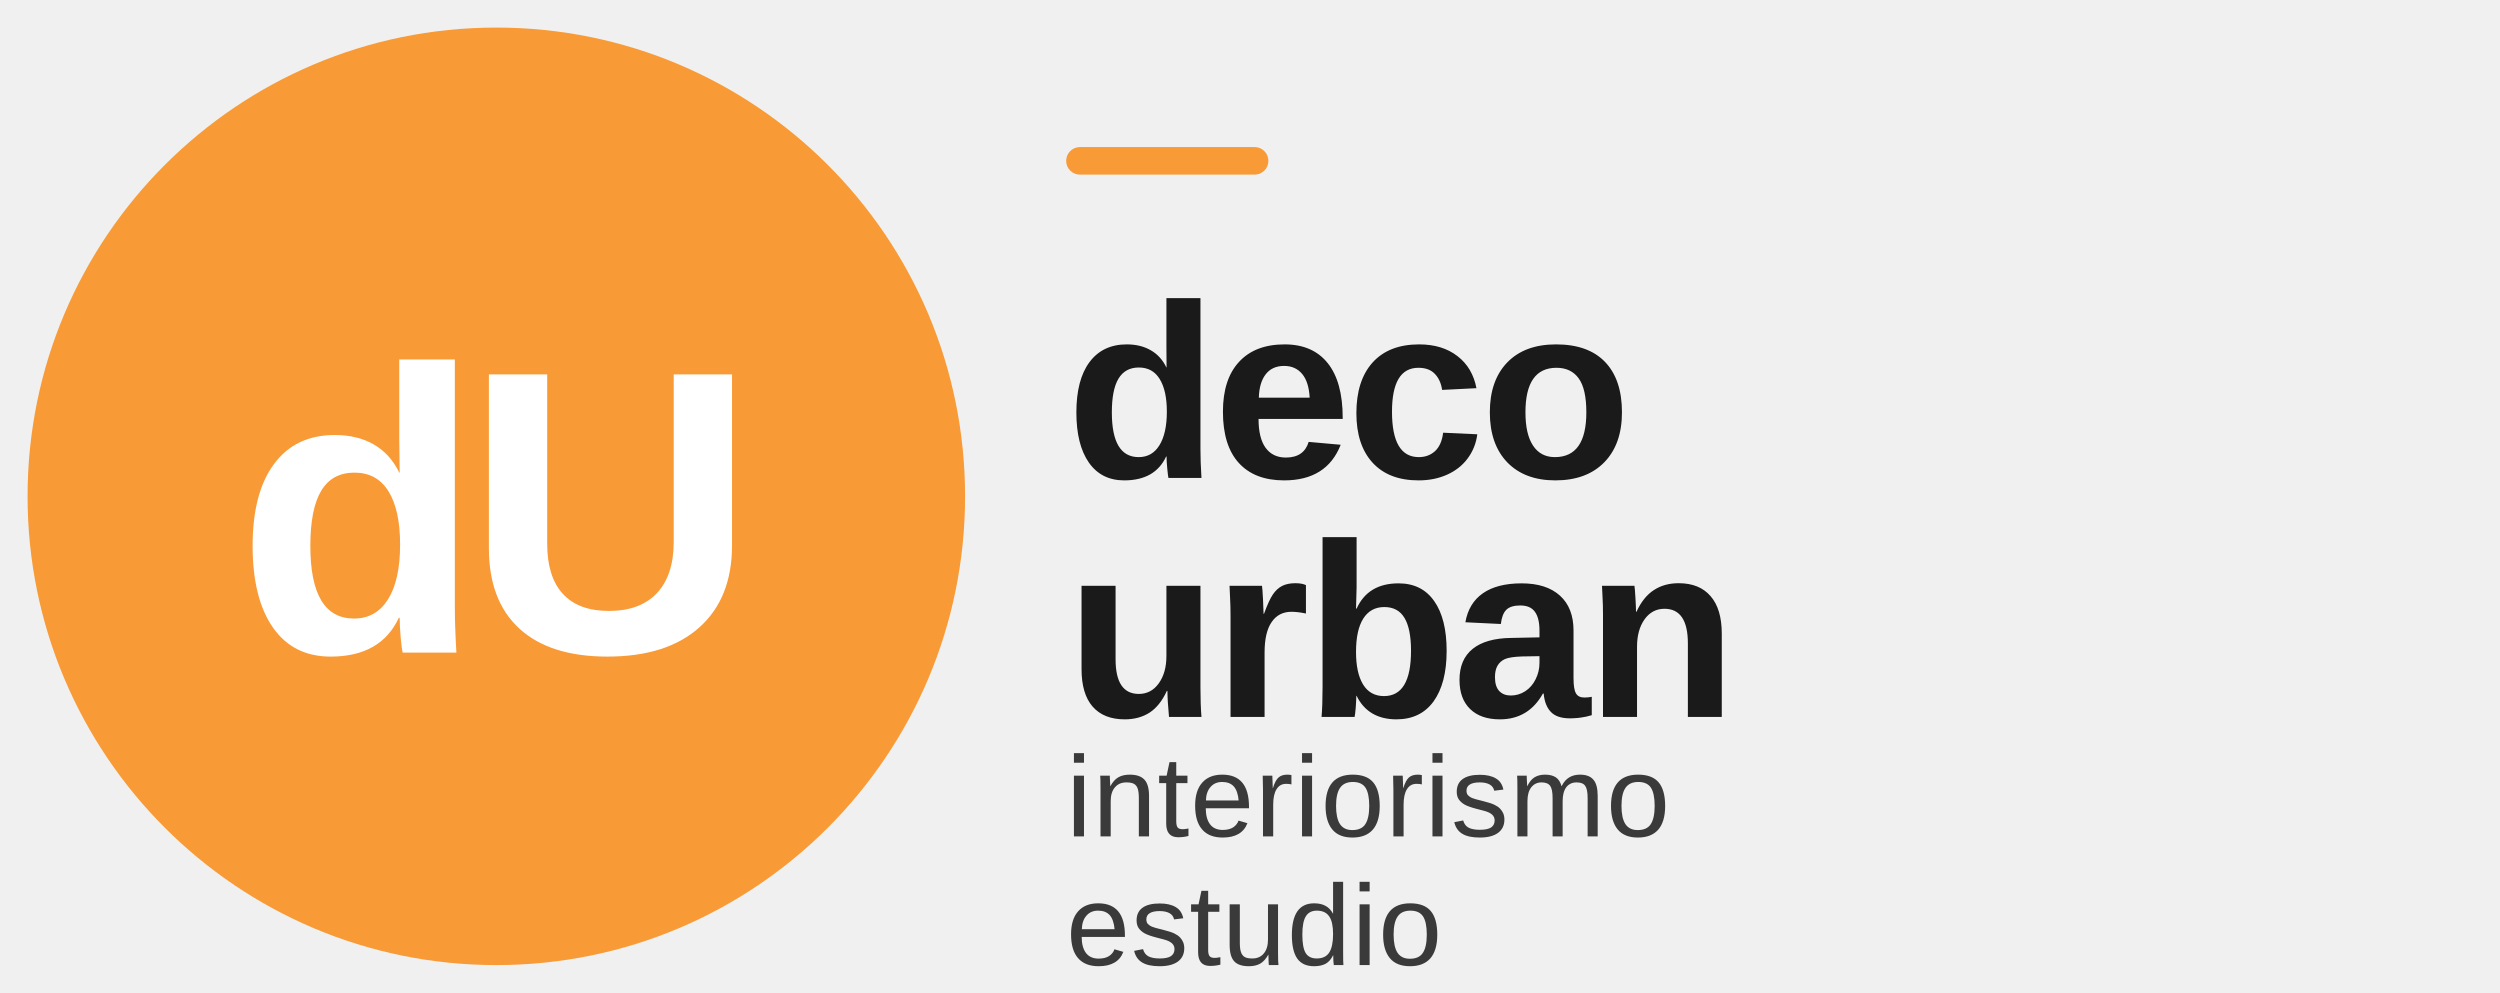
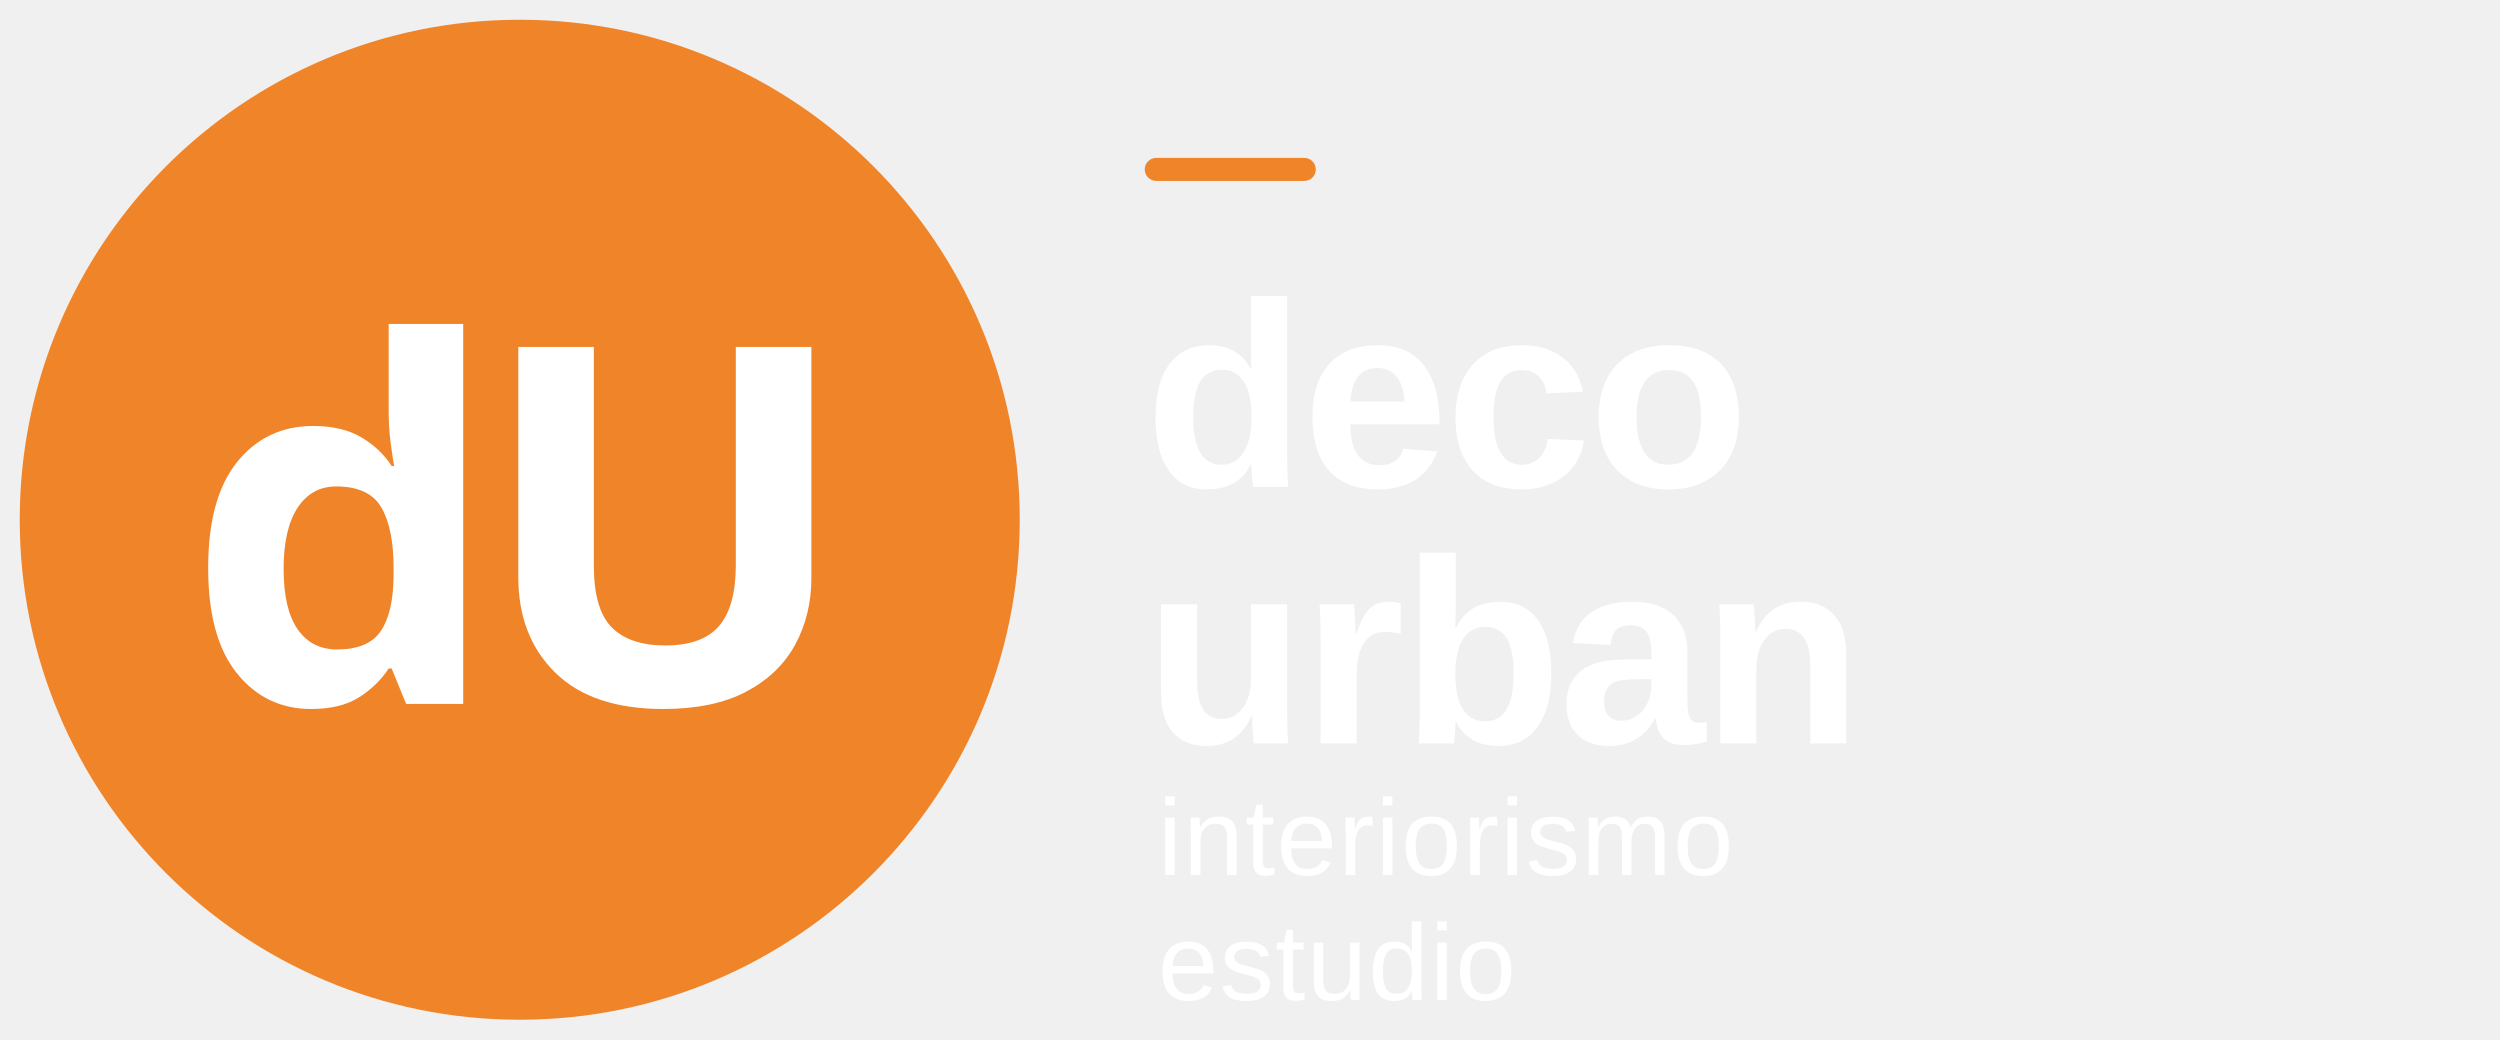
- <svg xmlns="http://www.w3.org/2000/svg" viewBox="0 0 272 108" role="img" aria-label="Decourban Estudio">
-   <circle cx="54" cy="54" r="51" fill="#F89A36" />
-   <text x="54" y="71" font-family="'Arial Black','Helvetica Neue',Arial,sans-serif" font-size="44" font-weight="900" fill="white" text-anchor="middle" letter-spacing="-2">dU</text>
-   <rect x="116" y="16" width="22" height="3" fill="#F89A36" rx="1.5" />
-   <text x="116" y="52" font-family="'Helvetica Neue','Arial',sans-serif" font-size="27" font-weight="700" fill="#1a1a1a" letter-spacing="-0.5">deco</text>
-   <text x="116" y="78" font-family="'Helvetica Neue','Arial',sans-serif" font-size="27" font-weight="700" fill="#1a1a1a" letter-spacing="-0.5">urban</text>
-   <text x="116" y="91" font-family="'Helvetica Neue','Arial',sans-serif" font-size="12.5" font-weight="400" fill="#3a3a3a" letter-spacing="0.1">interiorismo</text>
-   <text x="116" y="105" font-family="'Helvetica Neue','Arial',sans-serif" font-size="12.5" font-weight="400" fill="#3a3a3a" letter-spacing="0.1">estudio</text>
+ <svg xmlns="http://www.w3.org/2000/svg" viewBox="0 0 380 158" role="img" aria-label="Decourban Estudio">
+   <circle cx="79" cy="79" r="76" fill="#F08428" />
+   <text x="79" y="107" font-family="'Arial Black','Arial Bold',Gadget,sans-serif" font-size="76" font-weight="900" fill="#ffffff" text-anchor="middle" letter-spacing="-4">dU</text>
+   <rect x="174" y="24" width="26" height="3.5" fill="#F08428" rx="1.75" />
+   <text x="174" y="74" font-family="'Helvetica Neue','Arial',sans-serif" font-size="40" font-weight="700" fill="#ffffff" letter-spacing="-0.5">deco</text>
+   <text x="174" y="113" font-family="'Helvetica Neue','Arial',sans-serif" font-size="40" font-weight="700" fill="#ffffff" letter-spacing="-0.5">urban</text>
+   <text x="176" y="133" font-family="'Helvetica Neue','Arial',sans-serif" font-size="16.5" font-weight="400" fill="#ffffff" letter-spacing="0.2">interiorismo</text>
+   <text x="176" y="152" font-family="'Helvetica Neue','Arial',sans-serif" font-size="16.5" font-weight="400" fill="#ffffff" letter-spacing="0.2">estudio</text>
</svg>
